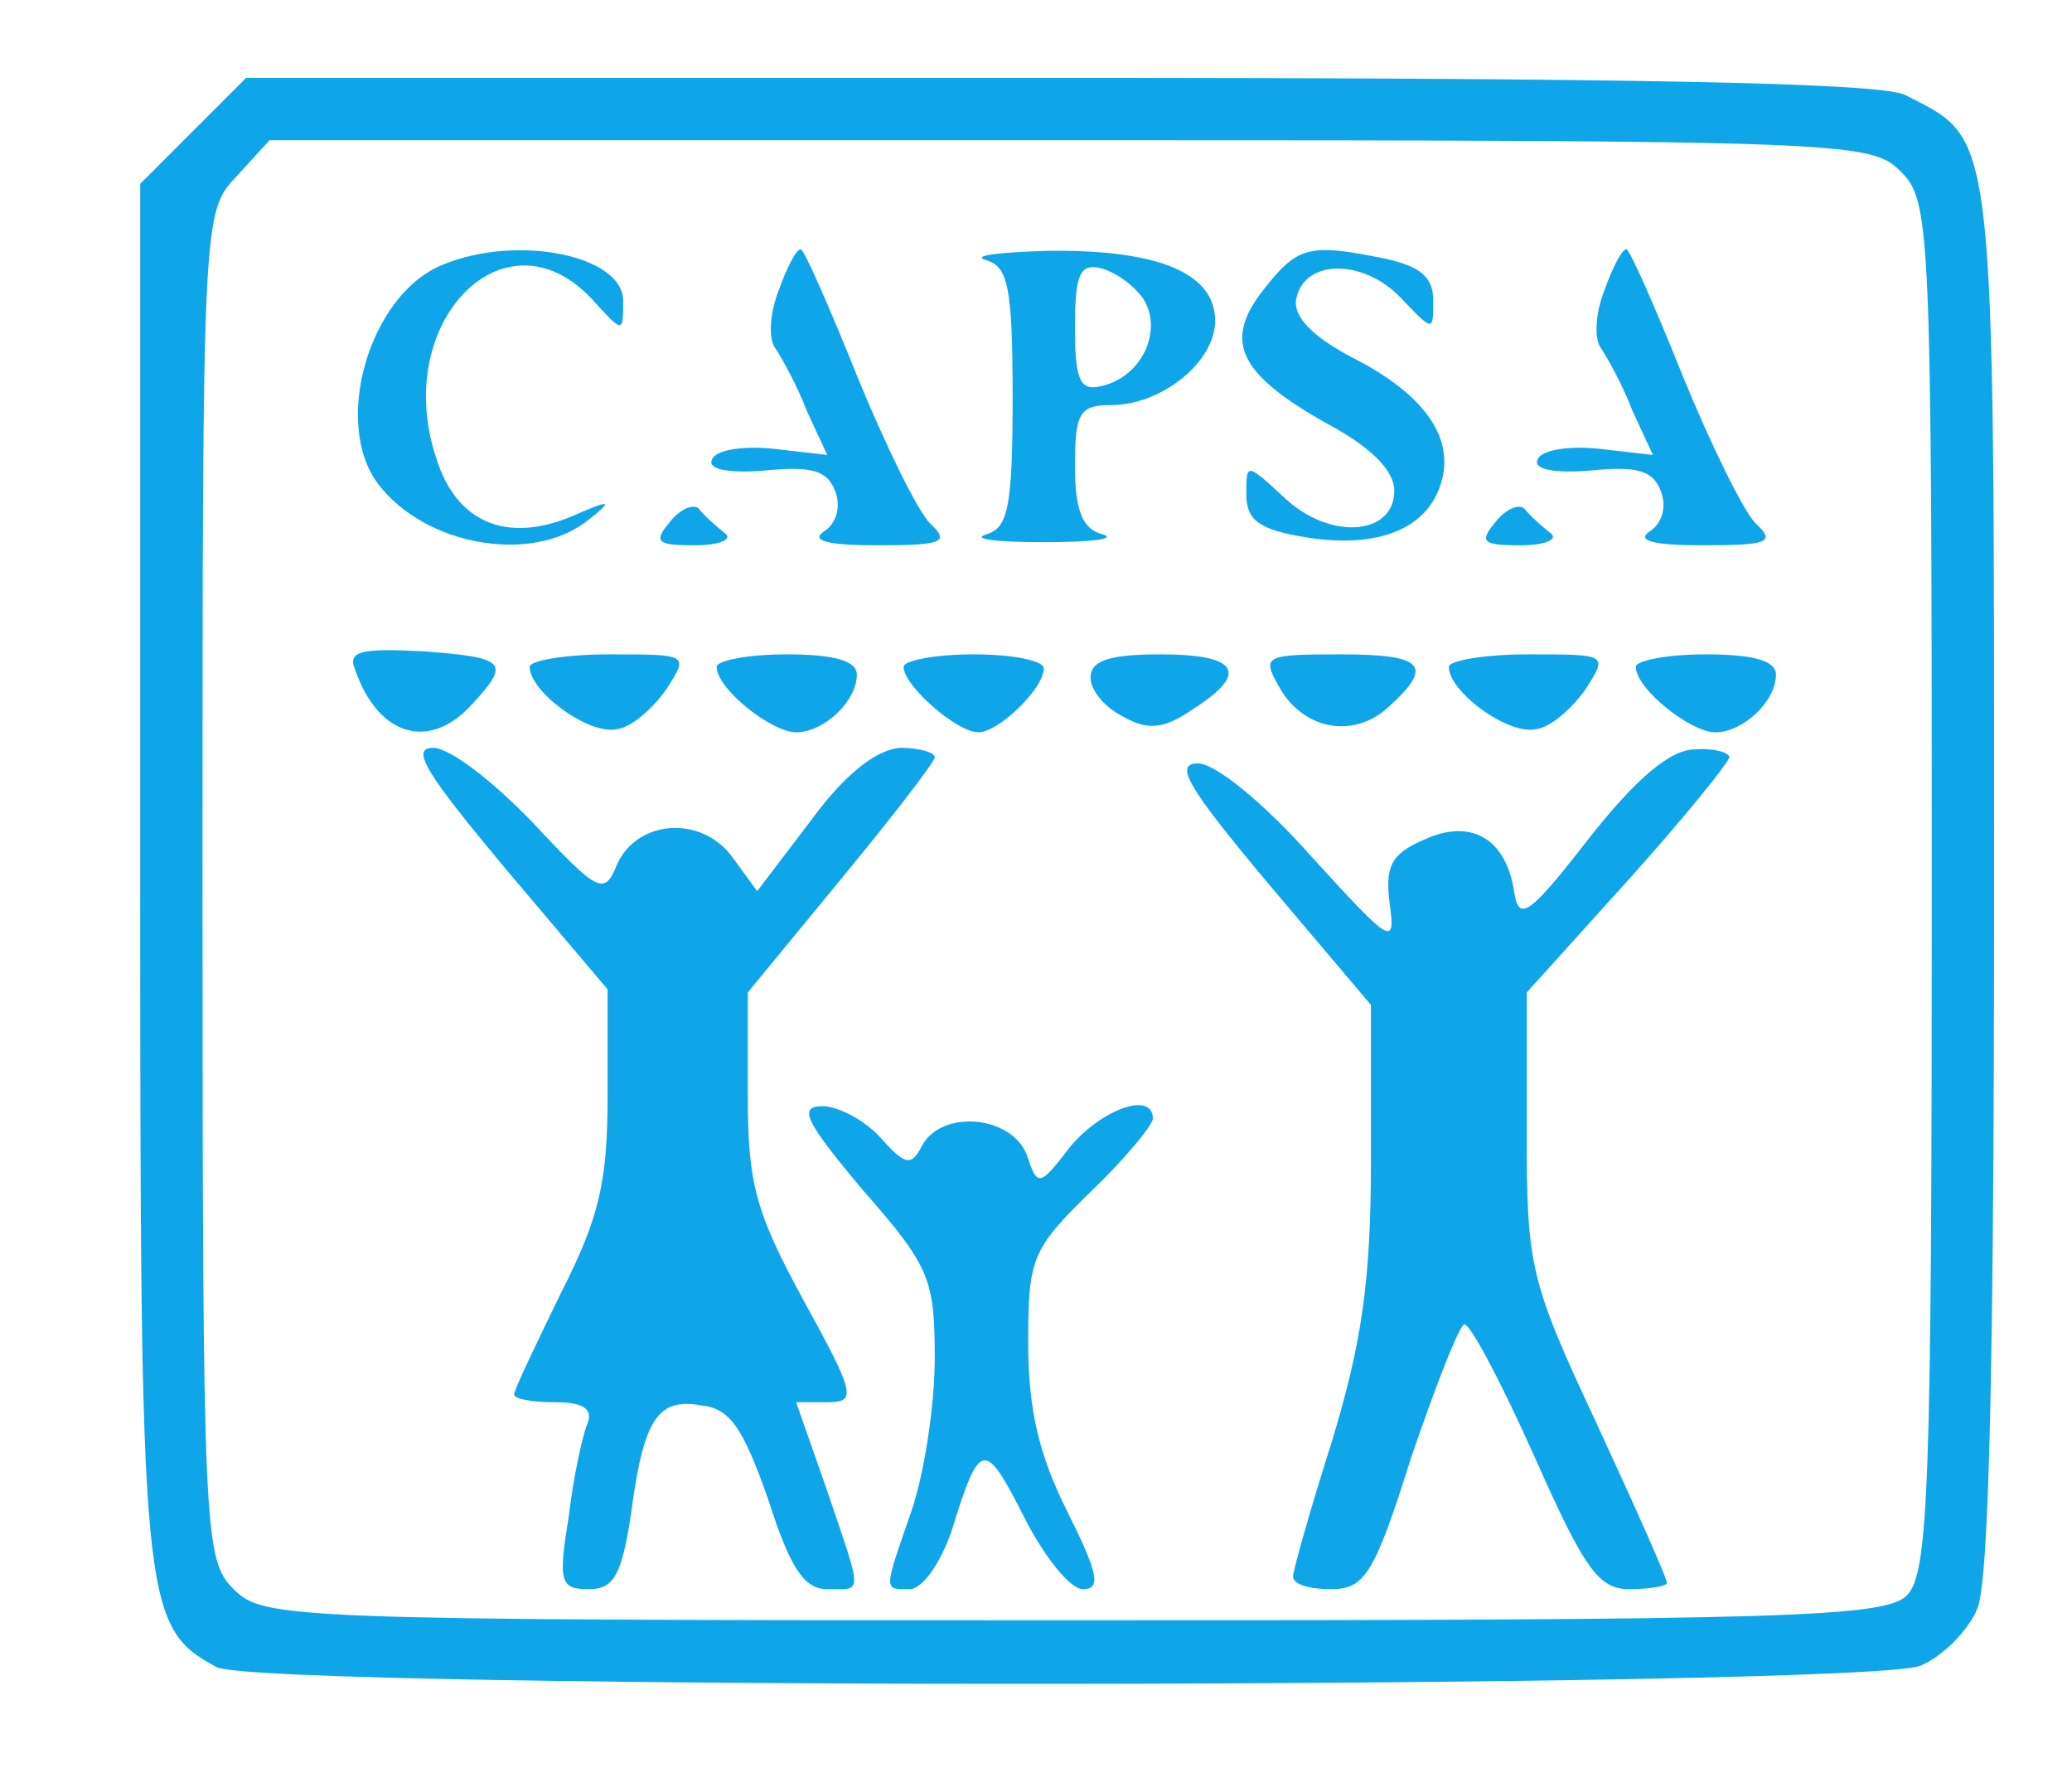
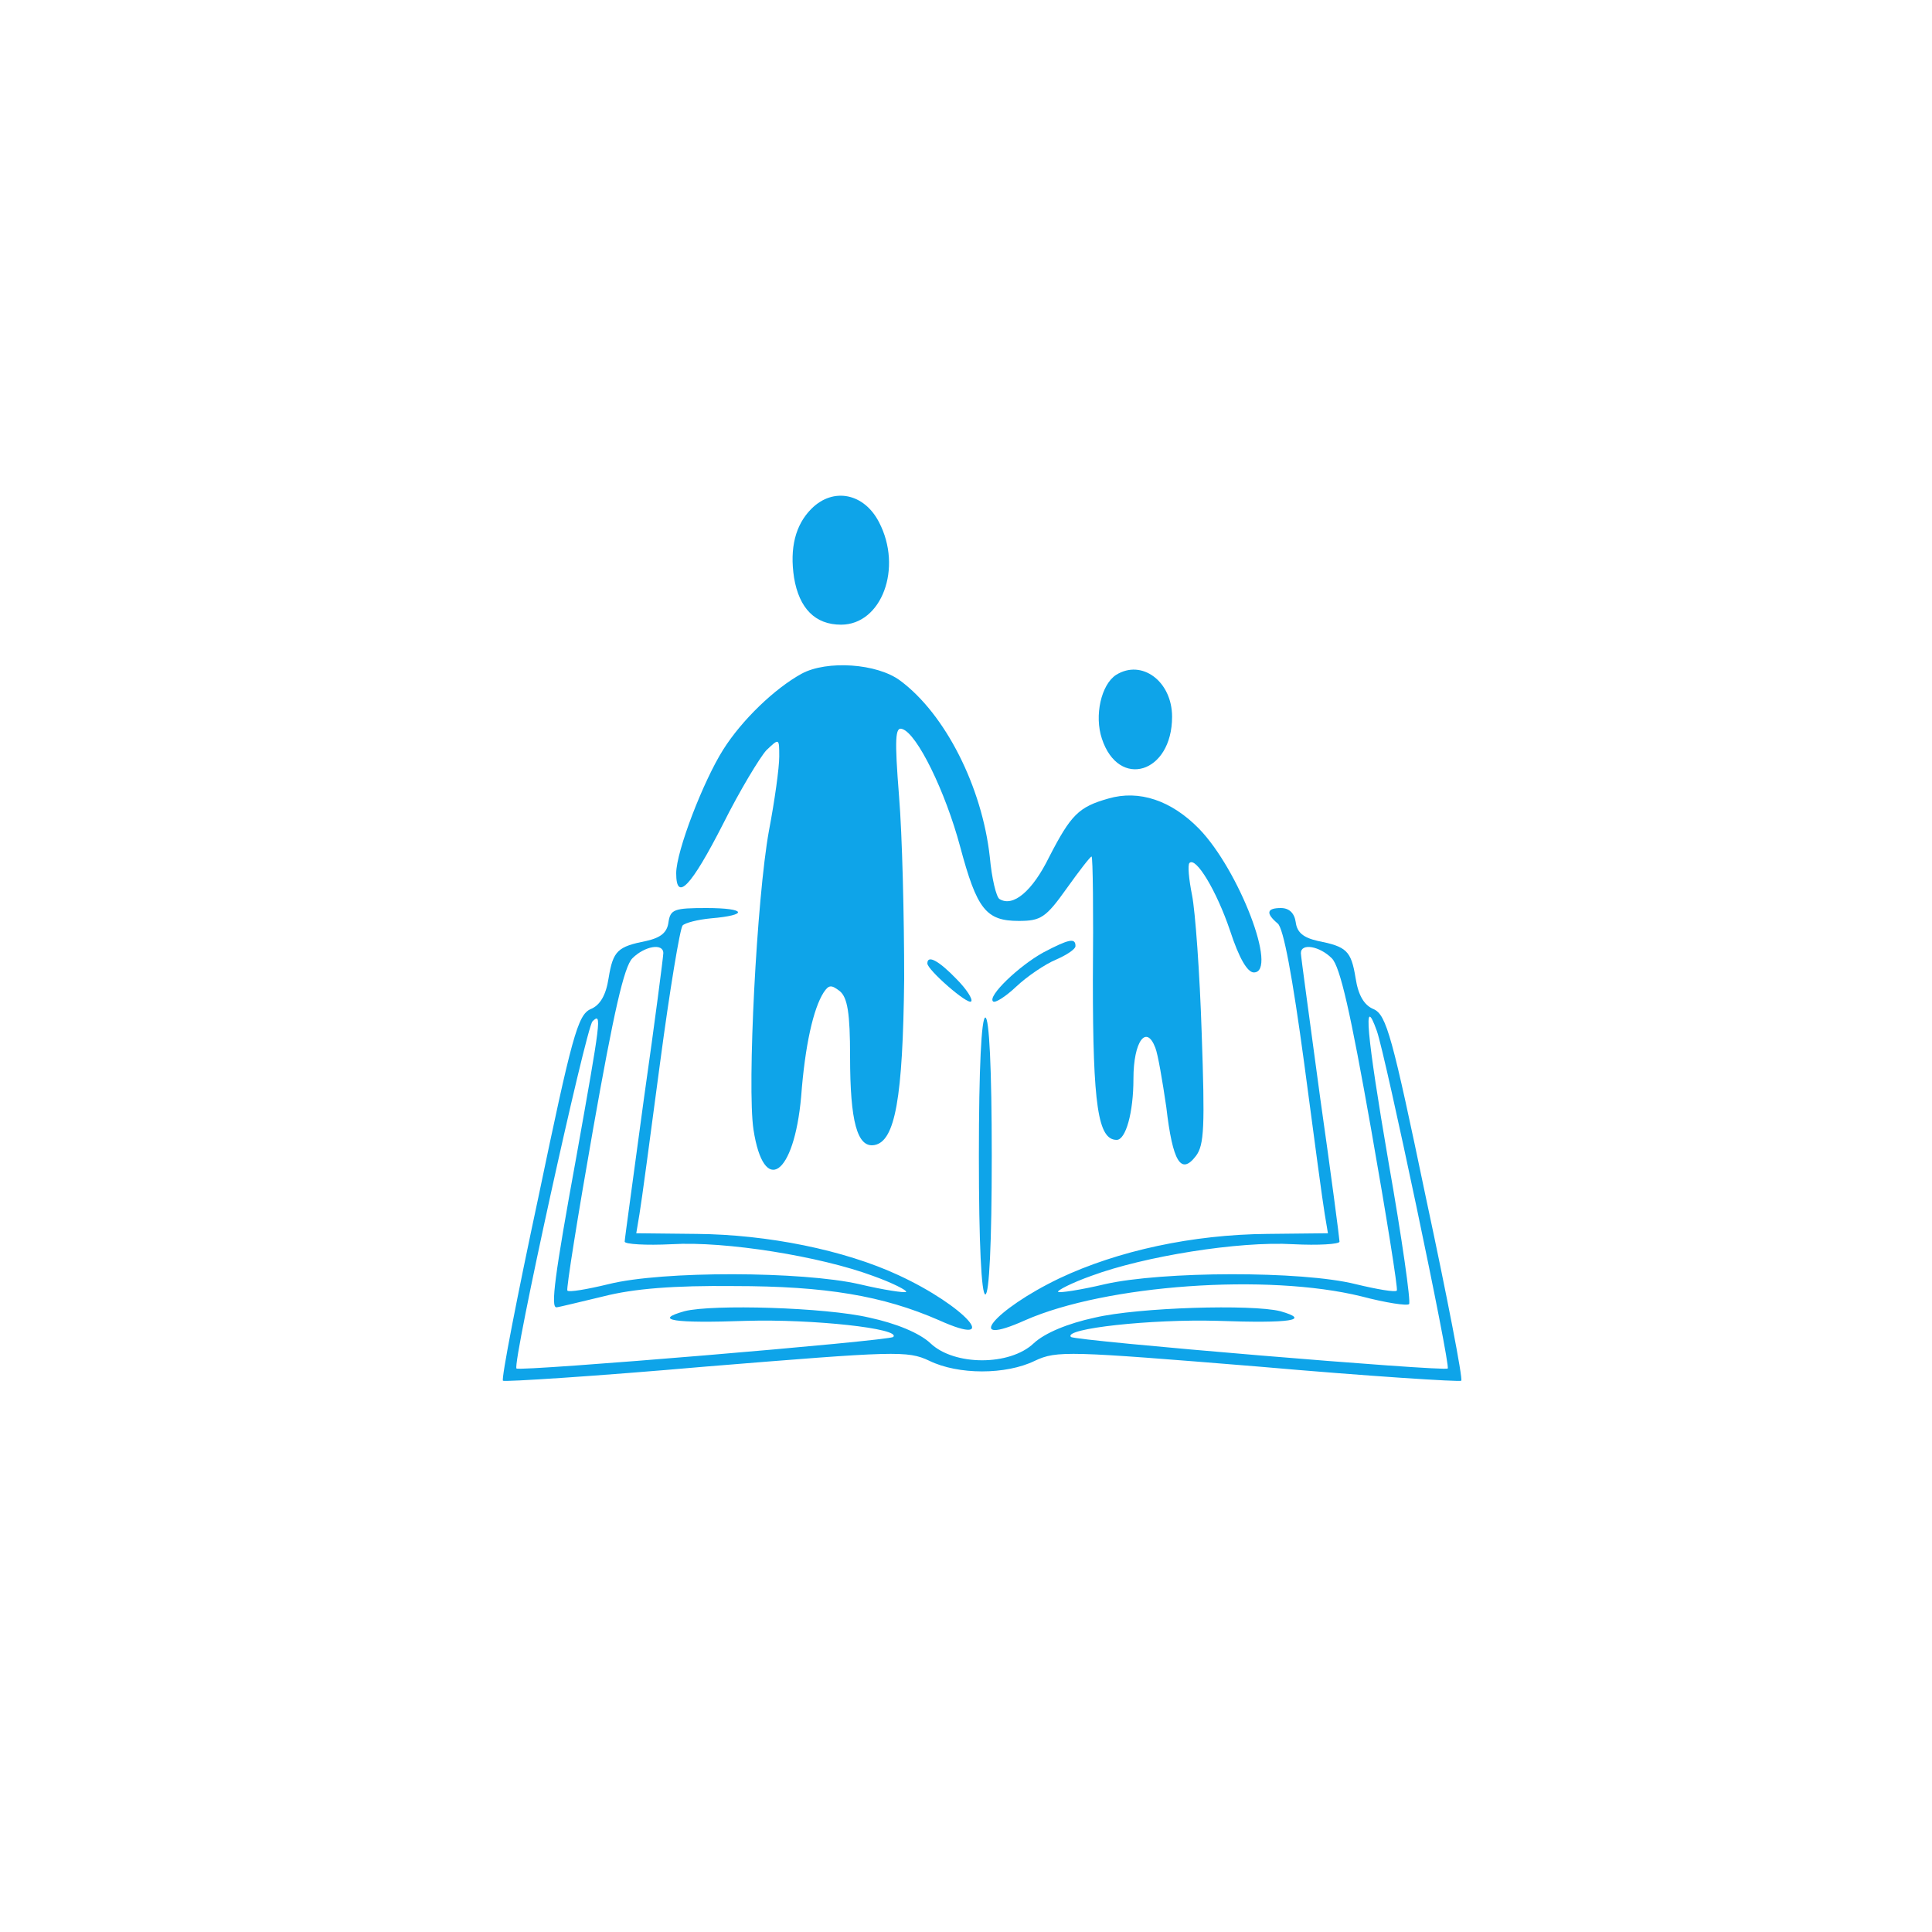
- <svg xmlns="http://www.w3.org/2000/svg" version="1.0" width="133pt" height="115pt" viewBox="0 0 133 115" preserveAspectRatio="xMidYMid meet">
-   <g transform="translate(0,115) scale(0.1,-0.1)" fill="#0EA5E9" stroke="none">
-     <path d="M124 1066 l-34 -34 0 -441 c0 -472 1 -485 49 -511 28 -15 1062 -14 1094 1 14 6 30 22 36 36 8 16 11 164 11 471 0 487 1 471 -57 501 -15 8 -179 11 -543 11 l-522 0 -34 -34z m1096 -26 c19 -19 20 -33 20 -459 0 -386 -2 -441 -16 -455 -14 -14 -76 -16 -535 -16 -506 0 -520 1 -539 20 -19 19 -20 33 -20 452 0 429 0 432 22 455 l21 23 514 0 c500 0 514 -1 533 -20z" />
-     <path d="M284 980 c-47 -19 -71 -102 -41 -141 30 -39 97 -51 133 -24 18 14 17 15 -8 4 -42 -18 -75 -5 -88 37 -29 87 44 162 100 102 20 -22 20 -22 20 -1 0 29 -68 43 -116 23z" />
-     <path d="M500 964 c-6 -15 -7 -32 -2 -38 4 -6 14 -24 20 -40 l13 -28 -35 4 c-20 2 -37 -1 -39 -7 -3 -6 10 -9 34 -7 30 3 40 0 45 -13 4 -10 1 -21 -7 -26 -9 -6 2 -9 34 -9 42 0 47 2 34 14 -8 8 -29 51 -47 95 -18 45 -34 81 -36 81 -3 0 -9 -12 -14 -26z" />
-     <path d="M633 983 c14 -4 17 -17 17 -88 0 -71 -3 -84 -17 -88 -10 -3 7 -5 37 -5 30 0 47 2 38 5 -13 3 -18 15 -18 44 0 34 3 39 23 39 33 0 67 28 67 54 0 31 -37 46 -108 45 -31 -1 -49 -3 -39 -6z m101 -25 c13 -21 -2 -51 -28 -56 -13 -3 -16 5 -16 38 0 33 3 41 16 38 9 -2 22 -11 28 -20z" />
-     <path d="M811 964 c-26 -33 -16 -54 41 -86 28 -15 43 -30 43 -43 0 -29 -42 -32 -71 -4 -24 22 -24 22 -24 2 0 -17 8 -23 39 -28 45 -7 77 5 86 35 9 29 -11 57 -56 80 -27 14 -39 27 -37 38 5 26 43 26 67 1 21 -22 21 -22 21 -2 0 15 -8 22 -31 27 -49 10 -56 8 -78 -20z" />
-     <path d="M1030 964 c-6 -15 -7 -32 -2 -38 4 -6 14 -24 20 -40 l13 -28 -35 4 c-20 2 -37 -1 -39 -7 -3 -6 10 -9 34 -7 30 3 40 0 45 -13 4 -10 1 -21 -7 -26 -9 -6 2 -9 34 -9 42 0 47 2 34 14 -8 8 -29 51 -47 95 -18 45 -34 81 -36 81 -3 0 -9 -12 -14 -26z" />
-     <path d="M430 815 c-11 -13 -8 -15 16 -15 16 0 25 4 19 8 -5 4 -13 11 -16 15 -3 4 -12 1 -19 -8z" />
-     <path d="M960 815 c-11 -13 -8 -15 16 -15 16 0 25 4 19 8 -5 4 -13 11 -16 15 -3 4 -12 1 -19 -8z" />
-     <path d="M228 720 c15 -43 48 -52 75 -22 25 27 22 30 -32 34 -40 2 -48 0 -43 -12z" />
-     <path d="M340 722 c0 -16 38 -44 56 -40 9 1 23 13 32 26 14 22 14 22 -37 22 -28 0 -51 -4 -51 -8z" />
-     <path d="M460 722 c0 -14 35 -42 51 -42 18 0 39 20 39 37 0 9 -15 13 -45 13 -25 0 -45 -4 -45 -8z" />
-     <path d="M580 722 c0 -12 34 -42 48 -42 13 0 42 28 42 41 0 5 -20 9 -45 9 -25 0 -45 -4 -45 -8z" />
-     <path d="M700 715 c0 -8 9 -19 21 -25 16 -9 26 -8 45 5 36 23 29 35 -21 35 -33 0 -45 -4 -45 -15z" />
-     <path d="M820 711 c15 -29 48 -36 71 -15 30 27 23 34 -31 34 -47 0 -50 -1 -40 -19z" />
-     <path d="M930 722 c0 -16 38 -44 56 -40 9 1 23 13 32 26 14 22 14 22 -37 22 -28 0 -51 -4 -51 -8z" />
-     <path d="M1050 722 c0 -14 35 -42 51 -42 18 0 39 20 39 37 0 9 -15 13 -45 13 -25 0 -45 -4 -45 -8z" />
-     <path d="M324 593 l66 -78 0 -68 c0 -55 -5 -78 -30 -127 -16 -33 -30 -62 -30 -65 0 -3 12 -5 26 -5 18 0 25 -4 21 -14 -3 -7 -9 -34 -12 -60 -7 -42 -5 -46 13 -46 16 0 21 9 27 48 8 61 17 75 45 70 19 -2 27 -15 43 -60 14 -44 23 -58 38 -58 23 0 23 -5 0 63 l-20 57 20 0 c19 0 18 5 -15 65 -31 57 -36 75 -36 132 l0 66 60 73 c33 40 60 75 60 78 0 3 -10 6 -22 6 -15 -1 -35 -16 -57 -46 l-35 -46 -16 22 c-20 27 -61 24 -74 -5 -8 -20 -12 -18 -54 27 -25 26 -53 48 -64 48 -15 0 -4 -17 46 -77z" />
-     <path d="M1020 612 c-38 -49 -45 -54 -48 -35 -5 35 -28 48 -58 34 -21 -9 -25 -17 -22 -41 4 -28 1 -26 -50 30 -31 35 -62 60 -73 60 -16 0 -6 -16 45 -77 l66 -78 0 -100 c0 -78 -6 -117 -25 -180 -14 -44 -25 -83 -25 -87 0 -5 11 -8 24 -8 22 0 28 9 52 85 16 47 31 85 34 85 4 0 24 -38 45 -85 32 -72 41 -85 61 -85 13 0 24 2 24 4 0 3 -20 48 -45 102 -43 92 -45 101 -45 187 l0 90 65 72 c36 40 65 76 65 79 0 3 -10 6 -22 5 -16 0 -38 -19 -68 -57z" />
-     <path d="M554 386 c43 -49 46 -57 46 -108 0 -31 -7 -75 -15 -98 -18 -52 -18 -50 -1 -50 8 0 20 17 27 38 18 58 21 58 46 9 13 -26 30 -47 38 -47 12 0 10 10 -10 50 -18 36 -25 65 -25 108 0 54 2 60 40 97 22 21 40 43 40 47 0 18 -33 6 -53 -18 -20 -26 -21 -26 -28 -5 -10 25 -54 29 -67 6 -7 -14 -11 -13 -27 5 -10 11 -27 20 -37 20 -16 0 -11 -10 26 -54z" />
+ <svg xmlns="http://www.w3.org/2000/svg" version="1.0" width="300pt" height="300pt" viewBox="0 0 300 300" preserveAspectRatio="xMidYMid meet">
+   <g transform="translate(0,300) scale(0.1,-0.1)" fill="#0ea4e9" stroke="none">
+     <path d="M1260 2210 c-25 -25 -34 -61 -27 -107 8 -48 33 -73 73 -73 63 0 96 88 59 159 -23 45 -71 55 -105 21z" />
+     <path d="M1245 1954 c-42 -23 -93 -72 -122 -118 -31 -49 -73 -158 -73 -192 0 -45 23 -21 73 77 26 52 57 103 67 114 20 19 20 19 20 -10 0 -17 -7 -68 -16 -115 -19 -105 -34 -398 -24 -464 16 -104 63 -72 74 51 6 80 19 137 35 162 8 12 12 12 25 2 12 -10 16 -34 16 -102 0 -100 11 -142 38 -137 32 6 44 73 46 258 0 96 -3 224 -8 284 -7 89 -6 108 5 104 23 -7 67 -97 90 -183 26 -97 40 -115 91 -115 34 0 42 5 74 50 20 28 37 50 39 50 2 0 3 -87 2 -192 0 -195 8 -248 37 -248 14 0 26 42 26 95 0 58 20 85 34 48 4 -10 11 -51 17 -92 10 -86 23 -106 46 -76 13 17 14 46 9 190 -3 94 -10 190 -15 215 -5 25 -7 47 -4 50 10 10 42 -43 63 -105 14 -43 27 -65 37 -65 38 0 -23 159 -85 223 -43 44 -93 61 -141 47 -46 -13 -58 -25 -92 -91 -26 -53 -56 -78 -77 -65 -5 3 -12 32 -15 65 -12 109 -69 222 -139 274 -36 27 -114 32 -153 11z" />
+     <path d="M1733 1952 c-23 -15 -34 -63 -22 -99 26 -79 109 -54 109 34 0 55 -47 90 -87 65z" />
+     <path d="M1038 1568 c-2 -16 -12 -24 -34 -29 -45 -9 -52 -15 -59 -58 -4 -26 -13 -42 -28 -48 -20 -9 -29 -43 -81 -292 -33 -154 -58 -283 -55 -285 2 -2 144 7 315 22 295 24 313 25 347 9 45 -22 119 -22 164 0 34 16 52 15 347 -9 171 -15 313 -24 315 -22 3 2 -22 131 -55 285 -52 249 -61 283 -81 292 -15 6 -24 22 -28 48 -7 43 -14 49 -59 58 -22 5 -32 13 -34 29 -2 14 -10 22 -23 22 -22 0 -24 -8 -5 -24 9 -7 23 -83 41 -216 15 -113 29 -218 32 -235 l5 -30 -94 -1 c-116 -1 -232 -26 -323 -69 -102 -49 -151 -109 -53 -65 125 55 376 73 522 37 38 -10 71 -15 74 -12 3 3 -11 102 -32 221 -34 198 -40 265 -18 203 13 -36 115 -520 110 -524 -5 -5 -580 43 -585 49 -13 13 125 28 228 25 113 -4 146 1 97 15 -44 11 -220 6 -288 -10 -42 -9 -78 -24 -95 -40 -37 -35 -123 -35 -160 0 -17 16 -53 31 -95 40 -68 16 -244 21 -287 10 -50 -14 -17 -19 96 -15 103 3 241 -12 228 -25 -5 -6 -580 -54 -585 -49 -7 7 108 529 118 539 15 15 13 3 -25 -210 -34 -186 -40 -234 -31 -234 3 0 35 8 73 17 47 12 109 17 203 16 142 0 231 -15 318 -53 100 -45 41 22 -63 70 -84 39 -203 63 -313 64 l-94 1 5 30 c3 17 17 122 32 235 15 113 31 209 35 213 4 4 23 9 44 11 59 5 55 16 -7 16 -50 0 -56 -2 -59 -22z m-8 -48 c0 -5 -13 -106 -30 -225 -16 -119 -30 -219 -30 -223 0 -4 33 -6 73 -4 84 5 231 -19 312 -49 31 -11 54 -23 52 -25 -2 -2 -35 3 -73 12 -88 20 -305 21 -389 0 -33 -8 -62 -13 -64 -10 -2 2 16 115 40 251 32 181 48 252 61 265 19 19 48 24 48 8z m1038 -8 c13 -13 29 -84 61 -265 24 -136 42 -249 40 -251 -2 -3 -31 2 -64 10 -84 21 -301 20 -389 0 -38 -9 -71 -14 -73 -12 -2 2 21 14 52 25 81 30 228 54 313 49 39 -2 72 0 72 4 0 4 -13 104 -30 223 -16 119 -30 220 -30 225 0 16 29 11 48 -8z" />
+     <path d="M1620 1521 c-38 -21 -87 -68 -78 -76 3 -3 19 7 36 23 17 16 45 35 62 42 16 7 30 16 30 21 0 13 -10 11 -50 -10z" />
+     <path d="M1440 1504 c0 -10 63 -65 68 -59 3 3 -7 19 -23 35 -27 28 -45 38 -45 24z" />
+     <path d="M1520 1205 c0 -137 4 -215 10 -215 6 0 10 78 10 215 0 137 -4 215 -10 215 -6 0 -10 -78 -10 -215z" />
  </g>
</svg>
